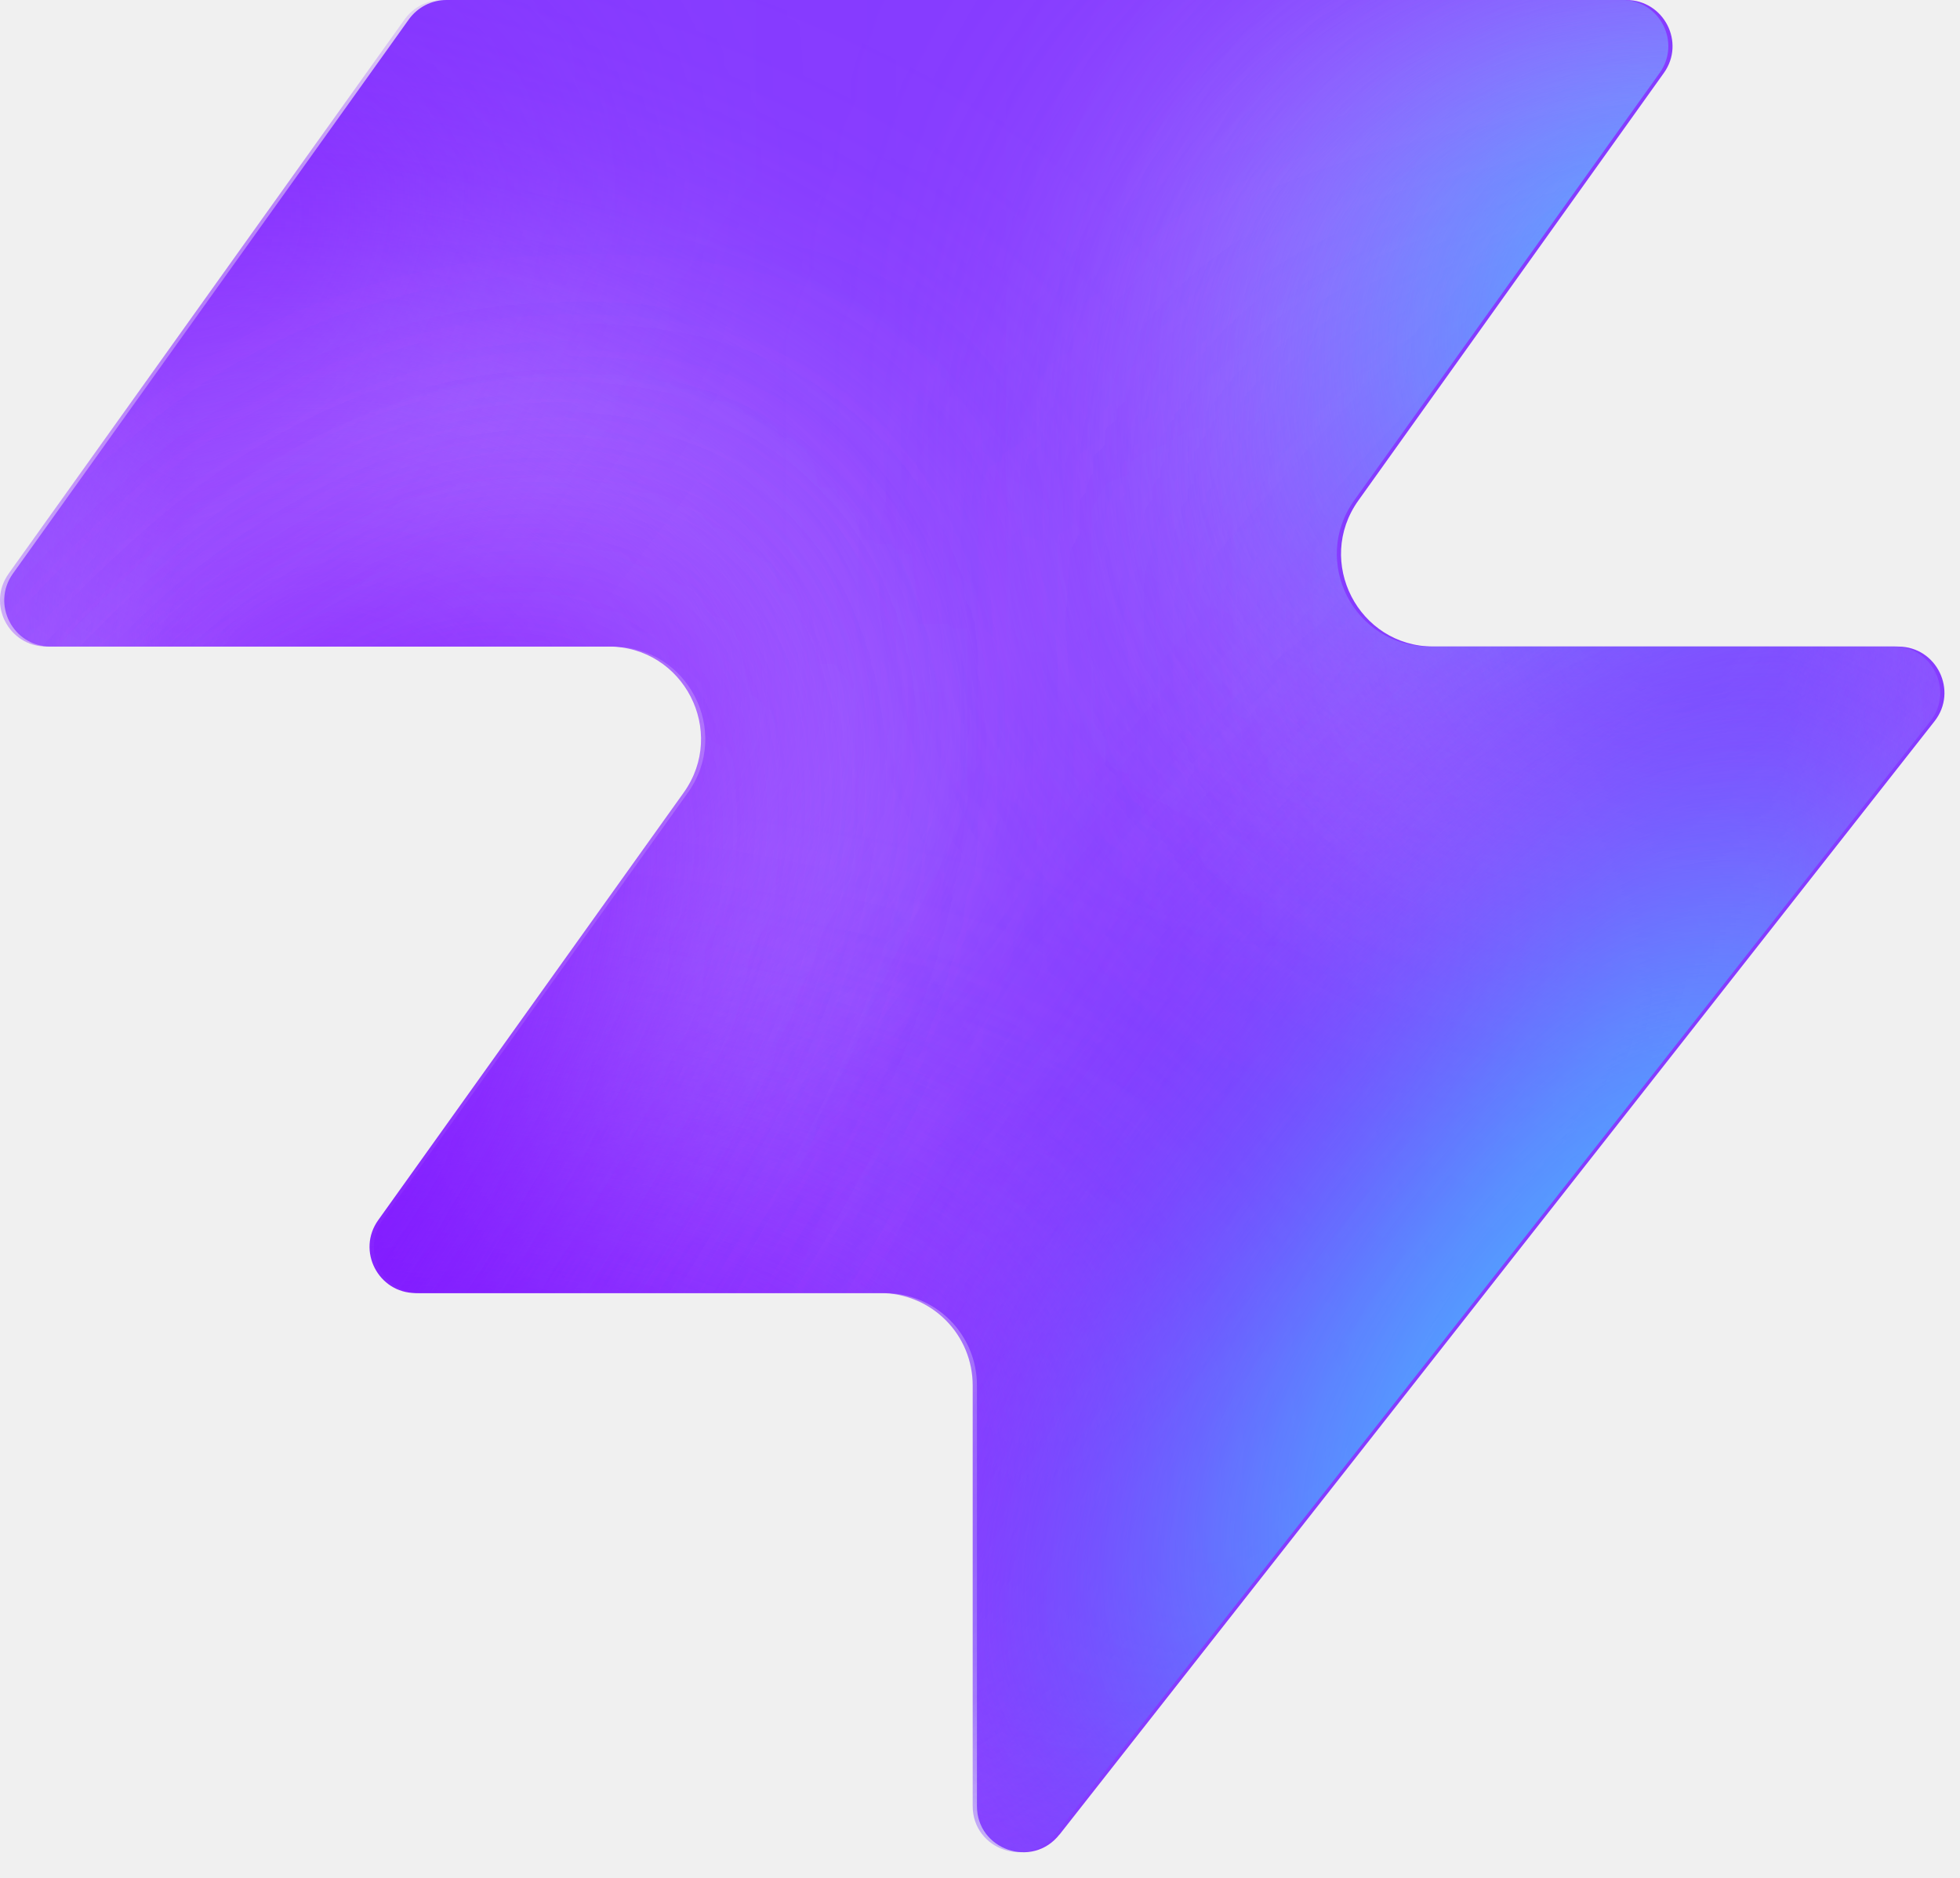
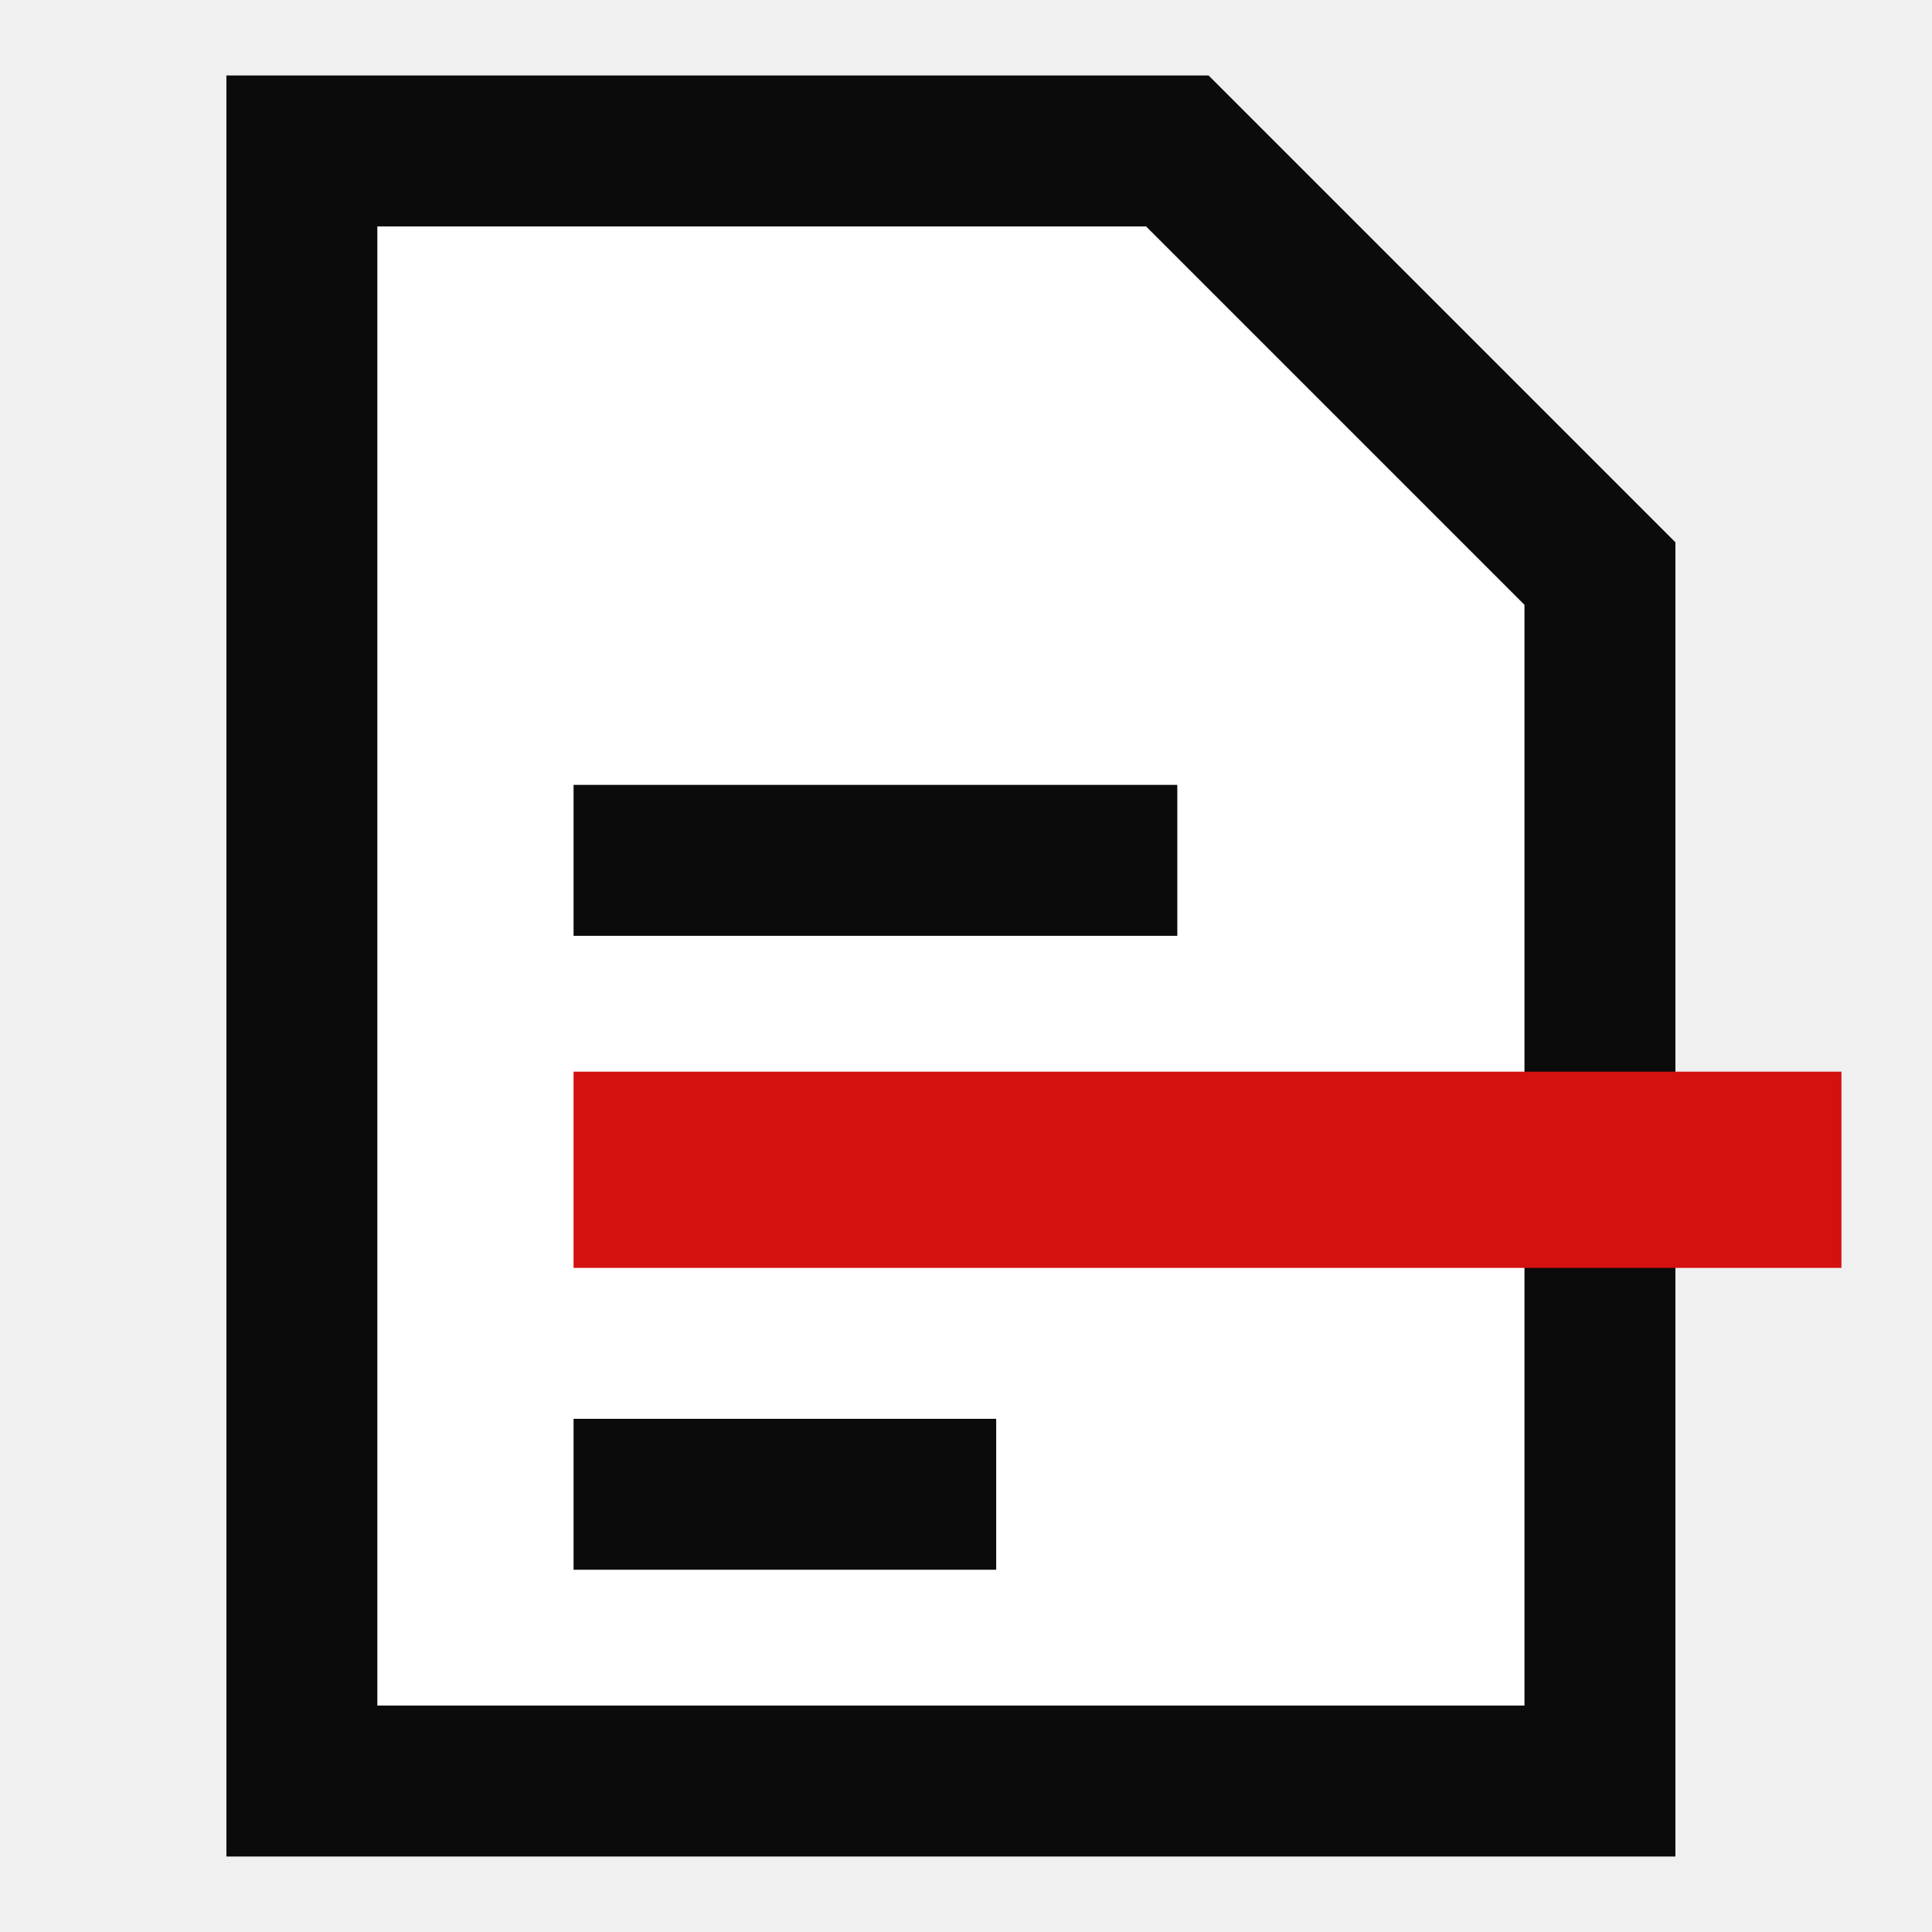
- <svg xmlns="http://www.w3.org/2000/svg" width="48" height="46" fill="none" viewBox="0 0 48 46">
-   <path fill="#863bff" d="M25.946 44.938c-.664.845-2.021.375-2.021-.698V33.937a2.26 2.26 0 0 0-2.262-2.262H10.287c-.92 0-1.456-1.04-.92-1.788l7.48-10.471c1.07-1.497 0-3.578-1.842-3.578H1.237c-.92 0-1.456-1.04-.92-1.788L10.013.474c.214-.297.556-.474.92-.474h28.894c.92 0 1.456 1.04.92 1.788l-7.48 10.471c-1.07 1.498 0 3.579 1.842 3.579h11.377c.943 0 1.473 1.088.89 1.83L25.947 44.94z" style="fill:#863bff;fill:color(display-p3 .525 .23 1);fill-opacity:1" />
-   <mask id="a" width="48" height="46" x="0" y="0" maskUnits="userSpaceOnUse" style="mask-type:alpha">
-     <path fill="#000" d="M25.842 44.938c-.664.844-2.021.375-2.021-.698V33.937a2.26 2.26 0 0 0-2.262-2.262H10.183c-.92 0-1.456-1.04-.92-1.788l7.48-10.471c1.07-1.498 0-3.579-1.842-3.579H1.133c-.92 0-1.456-1.04-.92-1.787L9.91.473c.214-.297.556-.474.92-.474h28.894c.92 0 1.456 1.04.92 1.788l-7.48 10.471c-1.07 1.498 0 3.578 1.842 3.578h11.377c.943 0 1.473 1.088.89 1.832L25.843 44.94z" style="fill:#000;fill-opacity:1" />
-   </mask>
-   <g mask="url(#a)">
-     <g filter="url(#b)">
-       <ellipse cx="5.508" cy="14.704" fill="#ede6ff" rx="5.508" ry="14.704" style="fill:#ede6ff;fill:color(display-p3 .927 .903 1);fill-opacity:1" transform="matrix(.00324 1 1 -.00324 -4.47 31.516)" />
-     </g>
-     <g filter="url(#c)">
-       <ellipse cx="10.399" cy="29.851" fill="#ede6ff" rx="10.399" ry="29.851" style="fill:#ede6ff;fill:color(display-p3 .927 .903 1);fill-opacity:1" transform="matrix(.00324 1 1 -.00324 -39.328 7.883)" />
-     </g>
-     <g filter="url(#d)">
-       <ellipse cx="5.508" cy="30.487" fill="#7e14ff" rx="5.508" ry="30.487" style="fill:#7e14ff;fill:color(display-p3 .492 .077 1);fill-opacity:1" transform="rotate(89.814 -25.913 -14.639)scale(1 -1)" />
-     </g>
-     <g filter="url(#e)">
-       <ellipse cx="5.508" cy="30.599" fill="#7e14ff" rx="5.508" ry="30.599" style="fill:#7e14ff;fill:color(display-p3 .492 .077 1);fill-opacity:1" transform="rotate(89.814 -32.644 -3.334)scale(1 -1)" />
-     </g>
-     <g filter="url(#f)">
-       <ellipse cx="5.508" cy="30.599" fill="#7e14ff" rx="5.508" ry="30.599" style="fill:#7e14ff;fill:color(display-p3 .492 .077 1);fill-opacity:1" transform="matrix(.00324 1 1 -.00324 -34.34 30.47)" />
-     </g>
-     <g filter="url(#g)">
-       <ellipse cx="14.072" cy="22.078" fill="#ede6ff" rx="14.072" ry="22.078" style="fill:#ede6ff;fill:color(display-p3 .927 .903 1);fill-opacity:1" transform="rotate(93.35 24.506 48.493)scale(-1 1)" />
-     </g>
-     <g filter="url(#h)">
-       <ellipse cx="3.47" cy="21.501" fill="#7e14ff" rx="3.47" ry="21.501" style="fill:#7e14ff;fill:color(display-p3 .492 .077 1);fill-opacity:1" transform="rotate(89.009 28.708 47.59)scale(-1 1)" />
-     </g>
-     <g filter="url(#i)">
-       <ellipse cx="3.47" cy="21.501" fill="#7e14ff" rx="3.47" ry="21.501" style="fill:#7e14ff;fill:color(display-p3 .492 .077 1);fill-opacity:1" transform="rotate(89.009 28.708 47.59)scale(-1 1)" />
-     </g>
-     <g filter="url(#j)">
-       <ellipse cx=".387" cy="8.972" fill="#7e14ff" rx="4.407" ry="29.108" style="fill:#7e14ff;fill:color(display-p3 .492 .077 1);fill-opacity:1" transform="rotate(39.51 .387 8.972)" />
-     </g>
-     <g filter="url(#k)">
-       <ellipse cx="47.523" cy="-6.092" fill="#7e14ff" rx="4.407" ry="29.108" style="fill:#7e14ff;fill:color(display-p3 .492 .077 1);fill-opacity:1" transform="rotate(37.892 47.523 -6.092)" />
-     </g>
-     <g filter="url(#l)">
-       <ellipse cx="41.412" cy="6.333" fill="#47bfff" rx="5.971" ry="9.665" style="fill:#47bfff;fill:color(display-p3 .28 .748 1);fill-opacity:1" transform="rotate(37.892 41.412 6.333)" />
-     </g>
-     <g filter="url(#m)">
-       <ellipse cx="-1.879" cy="38.332" fill="#7e14ff" rx="4.407" ry="29.108" style="fill:#7e14ff;fill:color(display-p3 .492 .077 1);fill-opacity:1" transform="rotate(37.892 -1.88 38.332)" />
-     </g>
-     <g filter="url(#n)">
-       <ellipse cx="-1.879" cy="38.332" fill="#7e14ff" rx="4.407" ry="29.108" style="fill:#7e14ff;fill:color(display-p3 .492 .077 1);fill-opacity:1" transform="rotate(37.892 -1.88 38.332)" />
-     </g>
-     <g filter="url(#o)">
-       <ellipse cx="35.651" cy="29.907" fill="#7e14ff" rx="4.407" ry="29.108" style="fill:#7e14ff;fill:color(display-p3 .492 .077 1);fill-opacity:1" transform="rotate(37.892 35.651 29.907)" />
-     </g>
-     <g filter="url(#p)">
-       <ellipse cx="38.418" cy="32.4" fill="#47bfff" rx="5.971" ry="15.297" style="fill:#47bfff;fill:color(display-p3 .28 .748 1);fill-opacity:1" transform="rotate(37.892 38.418 32.4)" />
-     </g>
-   </g>
-   <defs>
-     <filter id="b" width="60.045" height="41.654" x="-19.77" y="16.149" color-interpolation-filters="sRGB" filterUnits="userSpaceOnUse">
-       <feFlood flood-opacity="0" result="BackgroundImageFix" />
-       <feBlend in="SourceGraphic" in2="BackgroundImageFix" result="shape" />
-       <feGaussianBlur result="effect1_foregroundBlur_2002_17158" stdDeviation="7.659" />
-     </filter>
-     <filter id="c" width="90.34" height="51.437" x="-54.613" y="-7.533" color-interpolation-filters="sRGB" filterUnits="userSpaceOnUse">
-       <feFlood flood-opacity="0" result="BackgroundImageFix" />
-       <feBlend in="SourceGraphic" in2="BackgroundImageFix" result="shape" />
-       <feGaussianBlur result="effect1_foregroundBlur_2002_17158" stdDeviation="7.659" />
-     </filter>
-     <filter id="d" width="79.355" height="29.4" x="-49.64" y="2.03" color-interpolation-filters="sRGB" filterUnits="userSpaceOnUse">
-       <feFlood flood-opacity="0" result="BackgroundImageFix" />
-       <feBlend in="SourceGraphic" in2="BackgroundImageFix" result="shape" />
-       <feGaussianBlur result="effect1_foregroundBlur_2002_17158" stdDeviation="4.596" />
-     </filter>
-     <filter id="e" width="79.579" height="29.4" x="-45.045" y="20.029" color-interpolation-filters="sRGB" filterUnits="userSpaceOnUse">
-       <feFlood flood-opacity="0" result="BackgroundImageFix" />
-       <feBlend in="SourceGraphic" in2="BackgroundImageFix" result="shape" />
-       <feGaussianBlur result="effect1_foregroundBlur_2002_17158" stdDeviation="4.596" />
-     </filter>
-     <filter id="f" width="79.579" height="29.4" x="-43.513" y="21.178" color-interpolation-filters="sRGB" filterUnits="userSpaceOnUse">
-       <feFlood flood-opacity="0" result="BackgroundImageFix" />
-       <feBlend in="SourceGraphic" in2="BackgroundImageFix" result="shape" />
-       <feGaussianBlur result="effect1_foregroundBlur_2002_17158" stdDeviation="4.596" />
-     </filter>
-     <filter id="g" width="74.749" height="58.852" x="15.756" y="-17.901" color-interpolation-filters="sRGB" filterUnits="userSpaceOnUse">
-       <feFlood flood-opacity="0" result="BackgroundImageFix" />
-       <feBlend in="SourceGraphic" in2="BackgroundImageFix" result="shape" />
-       <feGaussianBlur result="effect1_foregroundBlur_2002_17158" stdDeviation="7.659" />
-     </filter>
-     <filter id="h" width="61.377" height="25.362" x="23.548" y="2.284" color-interpolation-filters="sRGB" filterUnits="userSpaceOnUse">
-       <feFlood flood-opacity="0" result="BackgroundImageFix" />
-       <feBlend in="SourceGraphic" in2="BackgroundImageFix" result="shape" />
-       <feGaussianBlur result="effect1_foregroundBlur_2002_17158" stdDeviation="4.596" />
-     </filter>
-     <filter id="i" width="61.377" height="25.362" x="23.548" y="2.284" color-interpolation-filters="sRGB" filterUnits="userSpaceOnUse">
-       <feFlood flood-opacity="0" result="BackgroundImageFix" />
-       <feBlend in="SourceGraphic" in2="BackgroundImageFix" result="shape" />
-       <feGaussianBlur result="effect1_foregroundBlur_2002_17158" stdDeviation="4.596" />
-     </filter>
-     <filter id="j" width="56.045" height="63.649" x="-27.636" y="-22.853" color-interpolation-filters="sRGB" filterUnits="userSpaceOnUse">
-       <feFlood flood-opacity="0" result="BackgroundImageFix" />
-       <feBlend in="SourceGraphic" in2="BackgroundImageFix" result="shape" />
-       <feGaussianBlur result="effect1_foregroundBlur_2002_17158" stdDeviation="4.596" />
-     </filter>
-     <filter id="k" width="54.814" height="64.646" x="20.116" y="-38.415" color-interpolation-filters="sRGB" filterUnits="userSpaceOnUse">
-       <feFlood flood-opacity="0" result="BackgroundImageFix" />
-       <feBlend in="SourceGraphic" in2="BackgroundImageFix" result="shape" />
-       <feGaussianBlur result="effect1_foregroundBlur_2002_17158" stdDeviation="4.596" />
-     </filter>
-     <filter id="l" width="33.541" height="35.313" x="24.641" y="-11.323" color-interpolation-filters="sRGB" filterUnits="userSpaceOnUse">
-       <feFlood flood-opacity="0" result="BackgroundImageFix" />
-       <feBlend in="SourceGraphic" in2="BackgroundImageFix" result="shape" />
-       <feGaussianBlur result="effect1_foregroundBlur_2002_17158" stdDeviation="4.596" />
-     </filter>
-     <filter id="m" width="54.814" height="64.646" x="-29.286" y="6.009" color-interpolation-filters="sRGB" filterUnits="userSpaceOnUse">
-       <feFlood flood-opacity="0" result="BackgroundImageFix" />
-       <feBlend in="SourceGraphic" in2="BackgroundImageFix" result="shape" />
-       <feGaussianBlur result="effect1_foregroundBlur_2002_17158" stdDeviation="4.596" />
-     </filter>
-     <filter id="n" width="54.814" height="64.646" x="-29.286" y="6.009" color-interpolation-filters="sRGB" filterUnits="userSpaceOnUse">
-       <feFlood flood-opacity="0" result="BackgroundImageFix" />
-       <feBlend in="SourceGraphic" in2="BackgroundImageFix" result="shape" />
-       <feGaussianBlur result="effect1_foregroundBlur_2002_17158" stdDeviation="4.596" />
-     </filter>
-     <filter id="o" width="54.814" height="64.646" x="8.244" y="-2.416" color-interpolation-filters="sRGB" filterUnits="userSpaceOnUse">
-       <feFlood flood-opacity="0" result="BackgroundImageFix" />
-       <feBlend in="SourceGraphic" in2="BackgroundImageFix" result="shape" />
-       <feGaussianBlur result="effect1_foregroundBlur_2002_17158" stdDeviation="4.596" />
-     </filter>
-     <filter id="p" width="39.409" height="43.623" x="18.713" y="10.588" color-interpolation-filters="sRGB" filterUnits="userSpaceOnUse">
-       <feFlood flood-opacity="0" result="BackgroundImageFix" />
-       <feBlend in="SourceGraphic" in2="BackgroundImageFix" result="shape" />
-       <feGaussianBlur result="effect1_foregroundBlur_2002_17158" stdDeviation="4.596" />
-     </filter>
-   </defs>
+ <svg xmlns="http://www.w3.org/2000/svg" width="32" height="32" viewBox="0 0 32 32" fill="none">
+   <path d="M5 2.5H19.5L26.5 9.5V29.5H5Z" fill="#ffffff" stroke="#0b0b0b" stroke-width="2.5" stroke-linejoin="miter" />
+   <rect x="9.5" y="13" width="10" height="2.5" fill="#0b0b0b" />
+   <rect x="9.5" y="17.75" width="21" height="3.25" fill="#d3110f" />
+   <rect x="9.5" y="23.5" width="7" height="2.5" fill="#0b0b0b" />
</svg>
